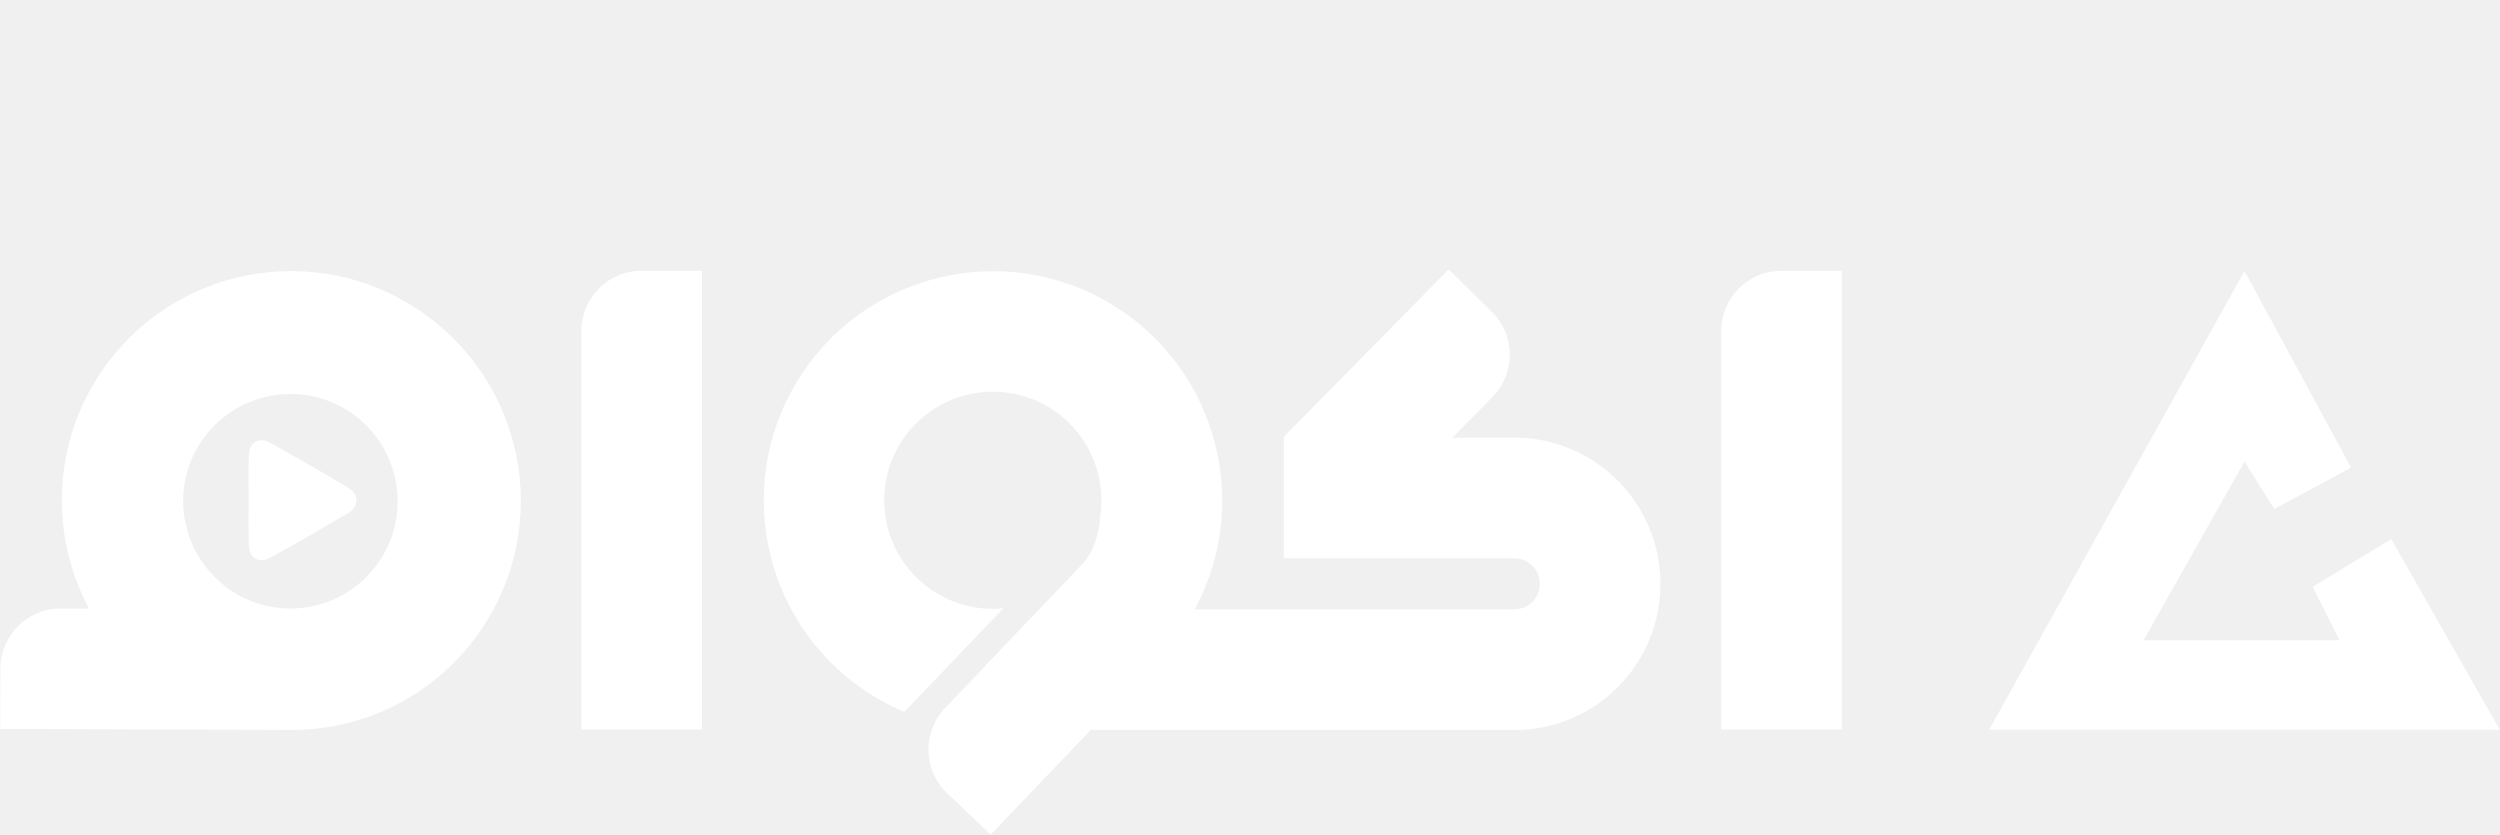
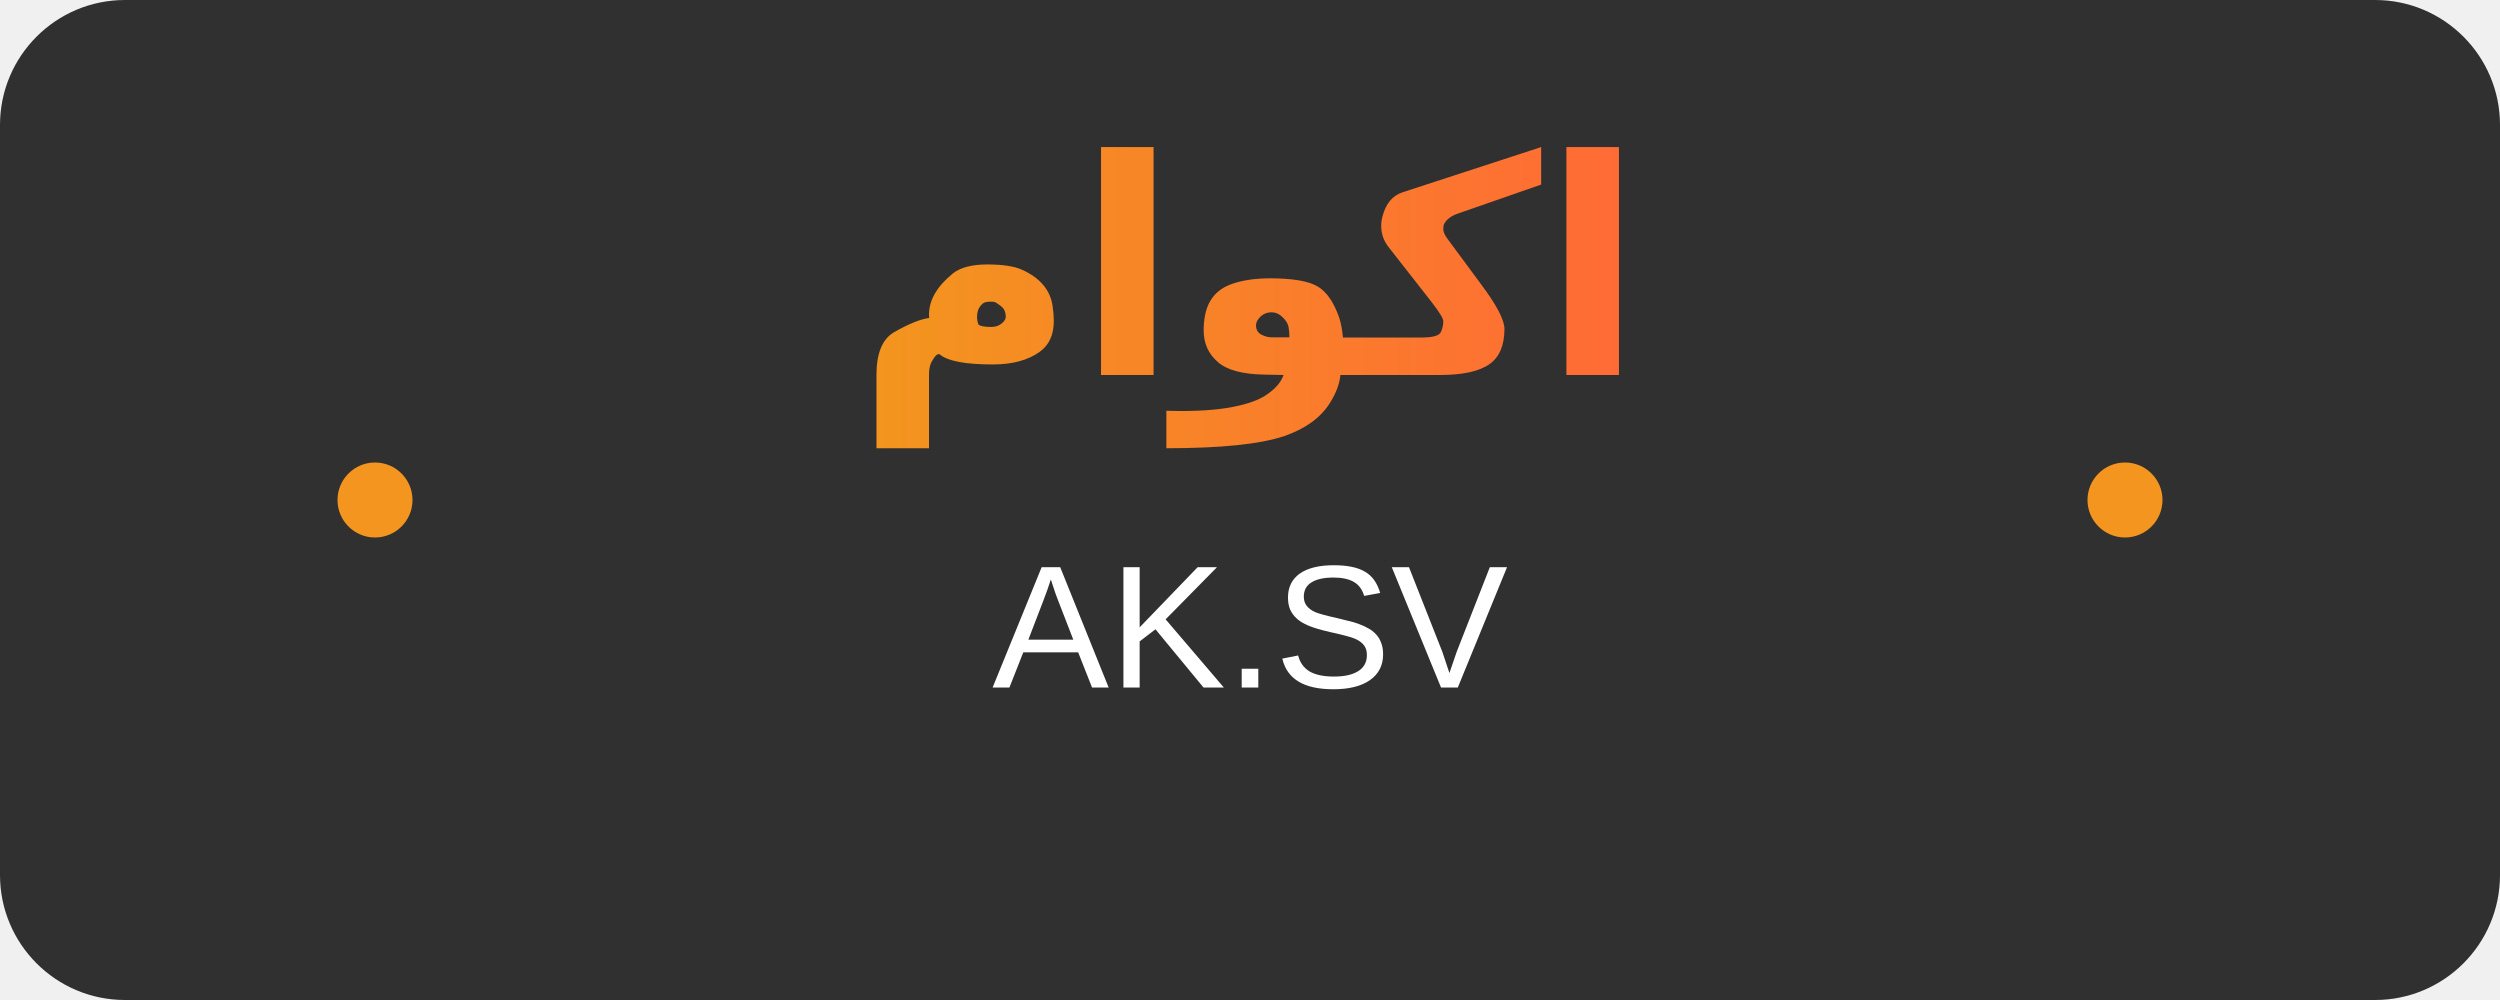
- <svg xmlns="http://www.w3.org/2000/svg" version="1.1" id="Layer_1" x="0px" y="0px" viewBox="0 0 1243.6 415.2" style="enable-background:new 0 0 1243.6 415.2;" xml:space="preserve">
-   <style type="text/css">
- 	.st0{fill-rule:evenodd;clip-rule:evenodd;fill:#FFFFFF;}
- 	.st1{fill:#FFFFFF;}
- </style>
-   <path class="st0" d="M123.7,248.1c0-7.2-0.2-14.3,0.1-21.4c0.2-6.9,5-9.6,10.9-6.3c12.9,7.2,25.6,14.5,38.3,22.1  c5.7,3.4,5.7,9.4,0,12.8c-12.7,7.5-25.4,14.9-38.3,22c-6,3.3-10.7,0.5-10.9-6.3C123.5,263.3,123.7,255.7,123.7,248.1L123.7,248.1z" />
-   <path class="st1" d="M886.2,134.7c-16.6,0-30,13.4-30,30l0,0l0,0v198.2h60V134.7H886.2z" />
-   <path class="st1" d="M319.2,134.7c-16.6,0-30,13.4-30,30l0,0l0,0v198.2h60V134.7H319.2z" />
-   <path class="st1" d="M210.7,155.9l-0.8-0.6l-0.9-0.6c-52-35.5-122.9-22.1-158.4,29.9c-24,35.1-26.4,80.6-6.3,118.1h-14  c-16.6-0.1-30,13.3-30.1,29.9l0,0l0,0l-0.1,30l30,0.1l114.7,0.4c63,0.2,114.1-50.7,114.3-113.7C259.1,212.2,241.1,177.3,210.7,155.9  L210.7,155.9z M91.1,248.9c0.2-29.5,24.3-53.1,53.8-52.9c29.5,0.2,53.1,24.3,52.9,53.8c-0.2,29.5-24.3,53.1-53.8,52.9  c-12.6-0.1-24.8-4.7-34.3-12.9h0.1C97.9,279.6,91,264.6,91.1,248.9L91.1,248.9z" />
-   <path class="st1" d="M754,217.7h-31.5l19.9-20.2c11.6-11.8,11.5-30.8-0.3-42.4l0,0l0,0L720.6,134l-21,21.4l-61,61.9l-0.4,0.4h0.4v60  h114.7c7,0,12.7,5.7,12.7,12.7s-5.7,12.7-12.7,12.7H638.6v-0.3l-0.3,0.3h-44c29.9-55.4,9.2-124.6-46.2-154.5s-124.6-9.2-154.5,46.2  s-9.2,124.6,46.2,154.5l0,0c3.3,1.8,6.7,3.4,10.1,4.8l49.2-51.5c-29.7,2.9-56.1-18.8-59-48.5s18.8-56.1,48.5-59  c29.7-2.9,56.1,18.8,59,48.5c0.5,4.6,0.3,9.3-0.4,13.9c0,2.3-0.4,4.6-1,6.8c-0.7,3.6-1.9,7.2-3.6,10.4c-0.9,1.7-1.9,3.3-3.2,4.8l0,0  l-6,6.3l-0.4,0.5l-0.5,0.5l-41.9,43.8l0.1,0.1l-10.6,11.1l0,0l-9.9,10.3c-11.5,12-11,31,0.9,42.4l0,0l0,0l21.7,20.7l20.7-21.7  l29.1-30.4H758V363c40.1-2.6,70.4-37.2,67.8-77.3C823.3,247.7,792,218.1,754,217.7z" />
-   <path class="st1" d="M598.9,0L598.9,0z" />
-   <path class="st0" d="M1189.5,268.2l-39.1,23.7l13.4,26.6h-97.5l50.2-88.9l14.8,23.6l38.2-20.6l-53-97.8L989.5,363h254L1189.5,268.2z  " />
+ <svg xmlns="http://www.w3.org/2000/svg" viewBox="0 0 200 80" width="200" height="80">
+   <defs>
+     <linearGradient id="gradient" x1="0%" y1="0%" x2="100%" y2="0%">
+       <stop offset="0%" style="stop-color:#f3951e;stop-opacity:1" />
+       <stop offset="100%" style="stop-color:#ff6b35;stop-opacity:1" />
+     </linearGradient>
+   </defs>
+   <rect width="200" height="80" fill="rgba(0,0,0,0.8)" rx="10" />
+   <text x="100" y="30" font-family="Arial, sans-serif" font-size="24" font-weight="bold" text-anchor="middle" fill="url(#gradient)">اكوام</text>
+   <text x="100" y="55" font-family="Arial, sans-serif" font-size="14" font-weight="normal" text-anchor="middle" fill="white">AK.SV</text>
+   <circle cx="30" cy="40" r="3" fill="#f3951e" />
+   <circle cx="170" cy="40" r="3" fill="#f3951e" />
</svg>
